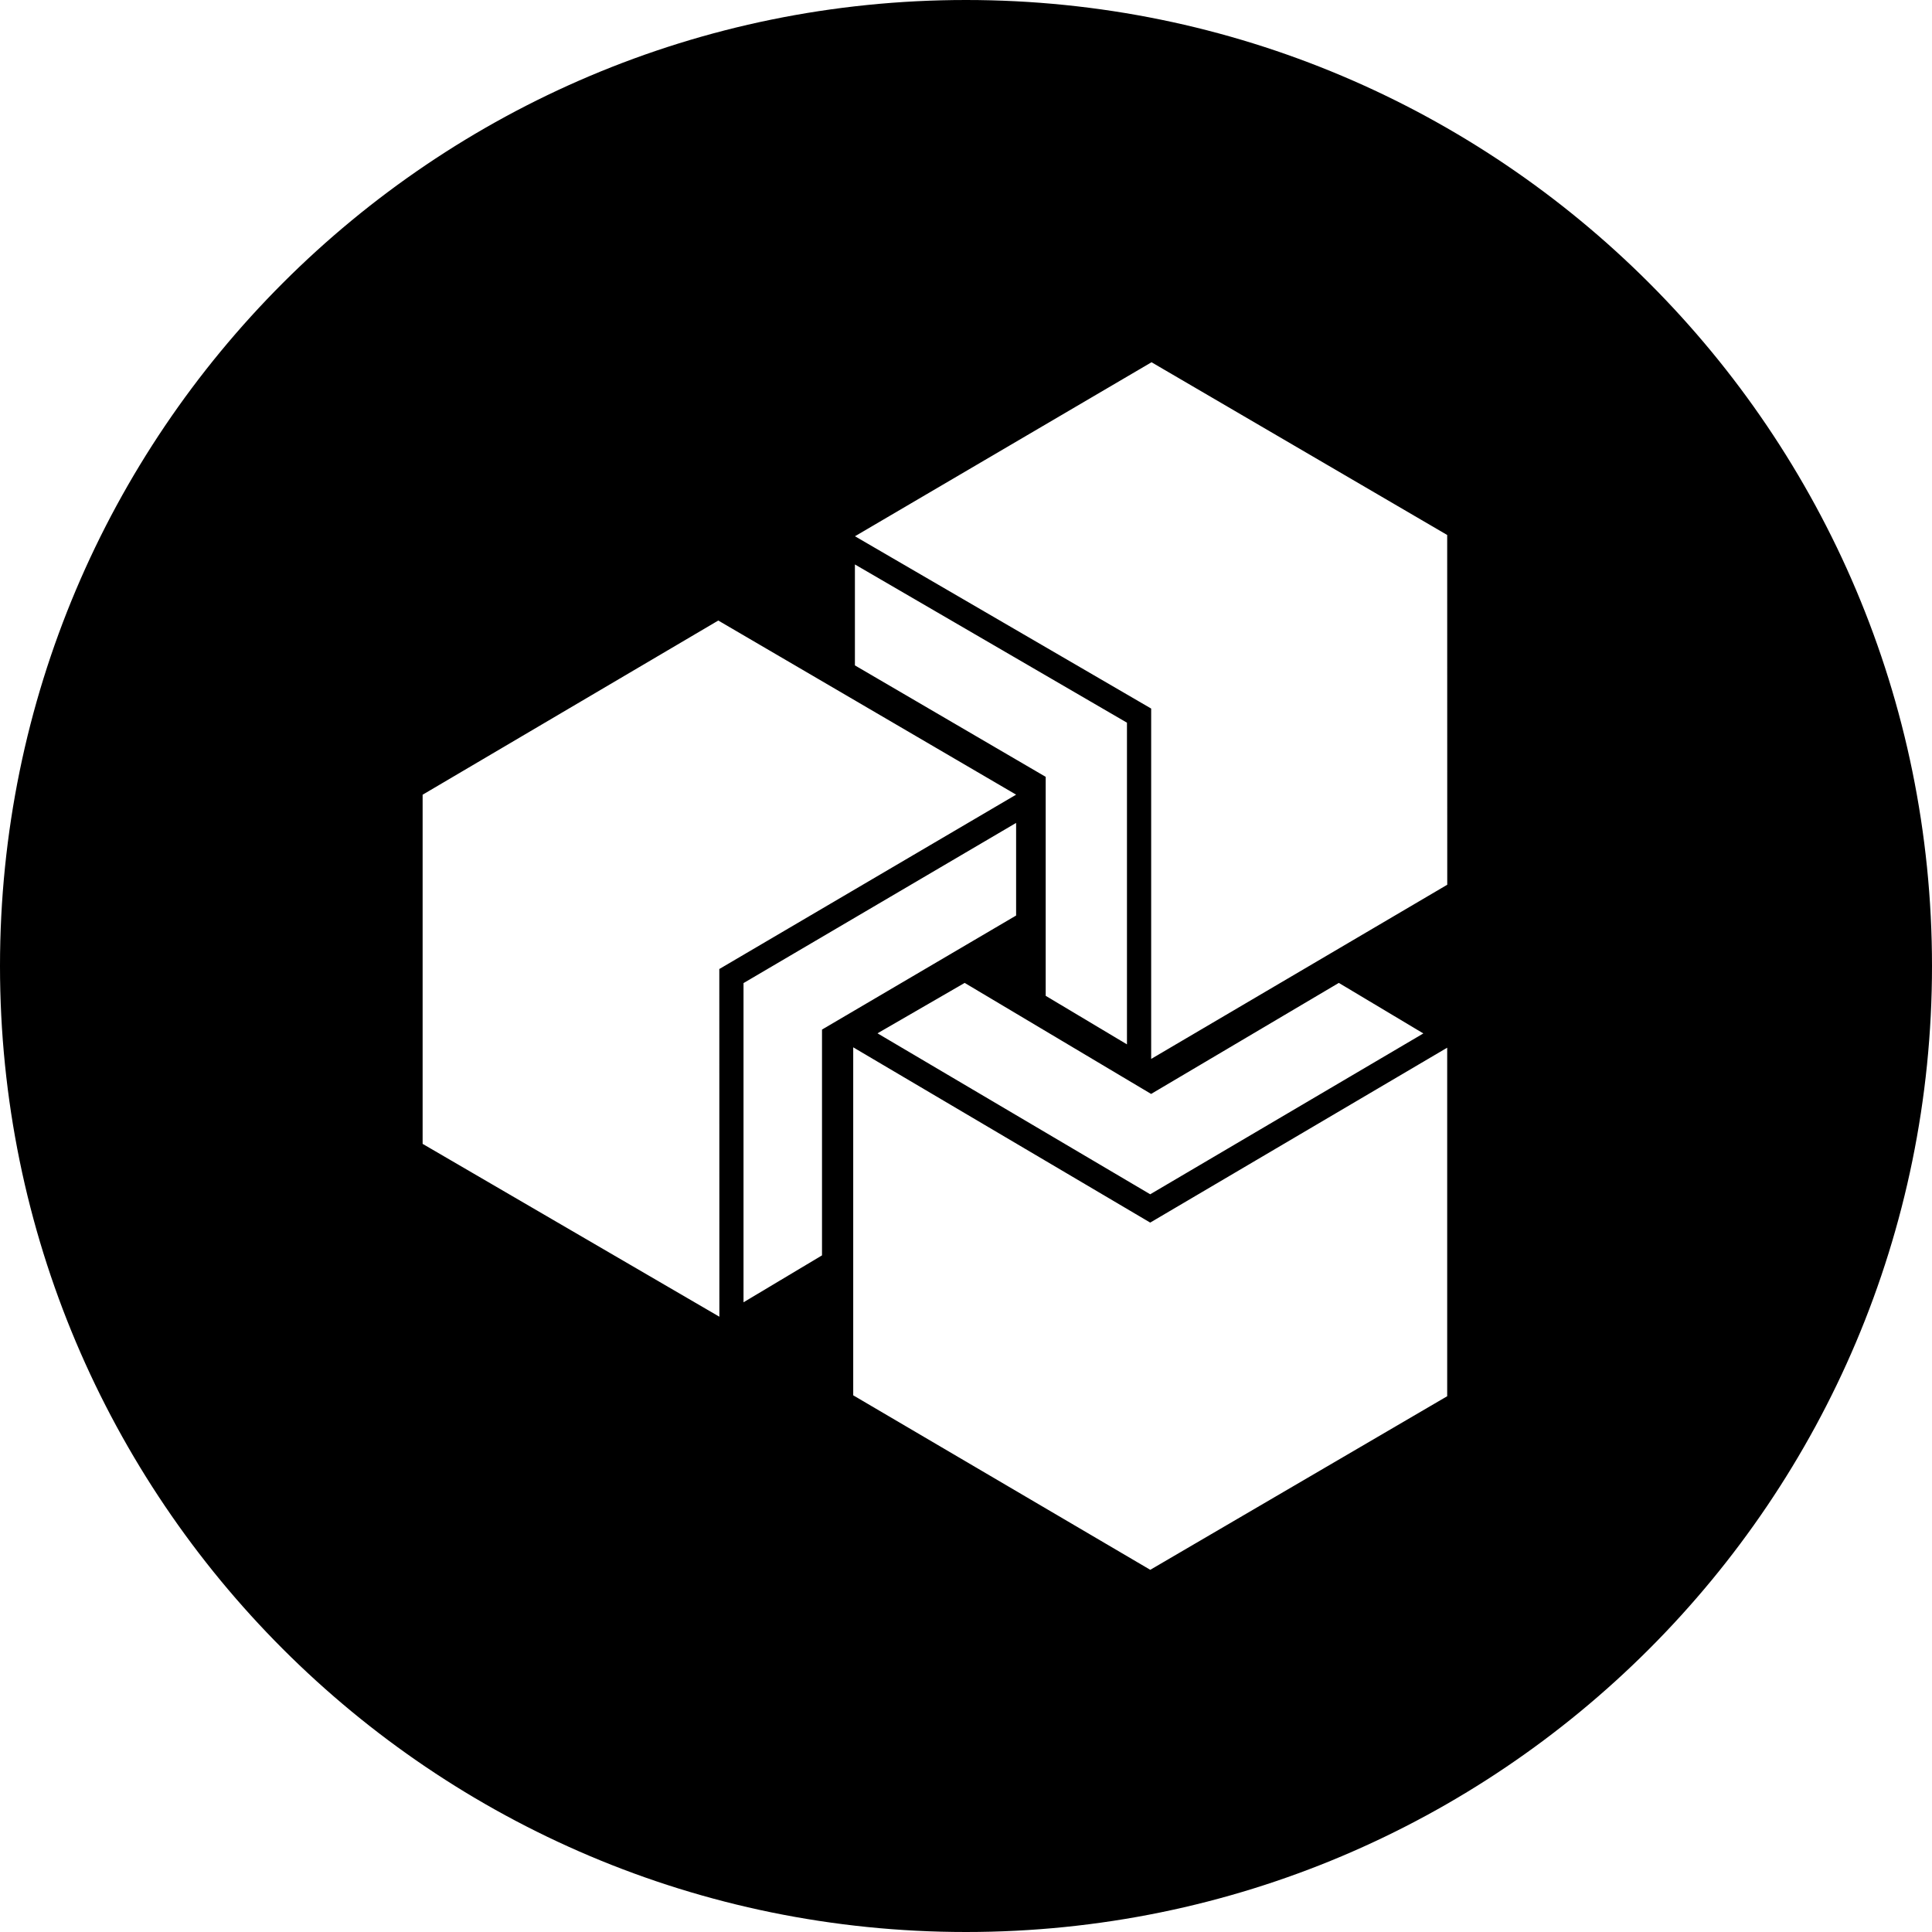
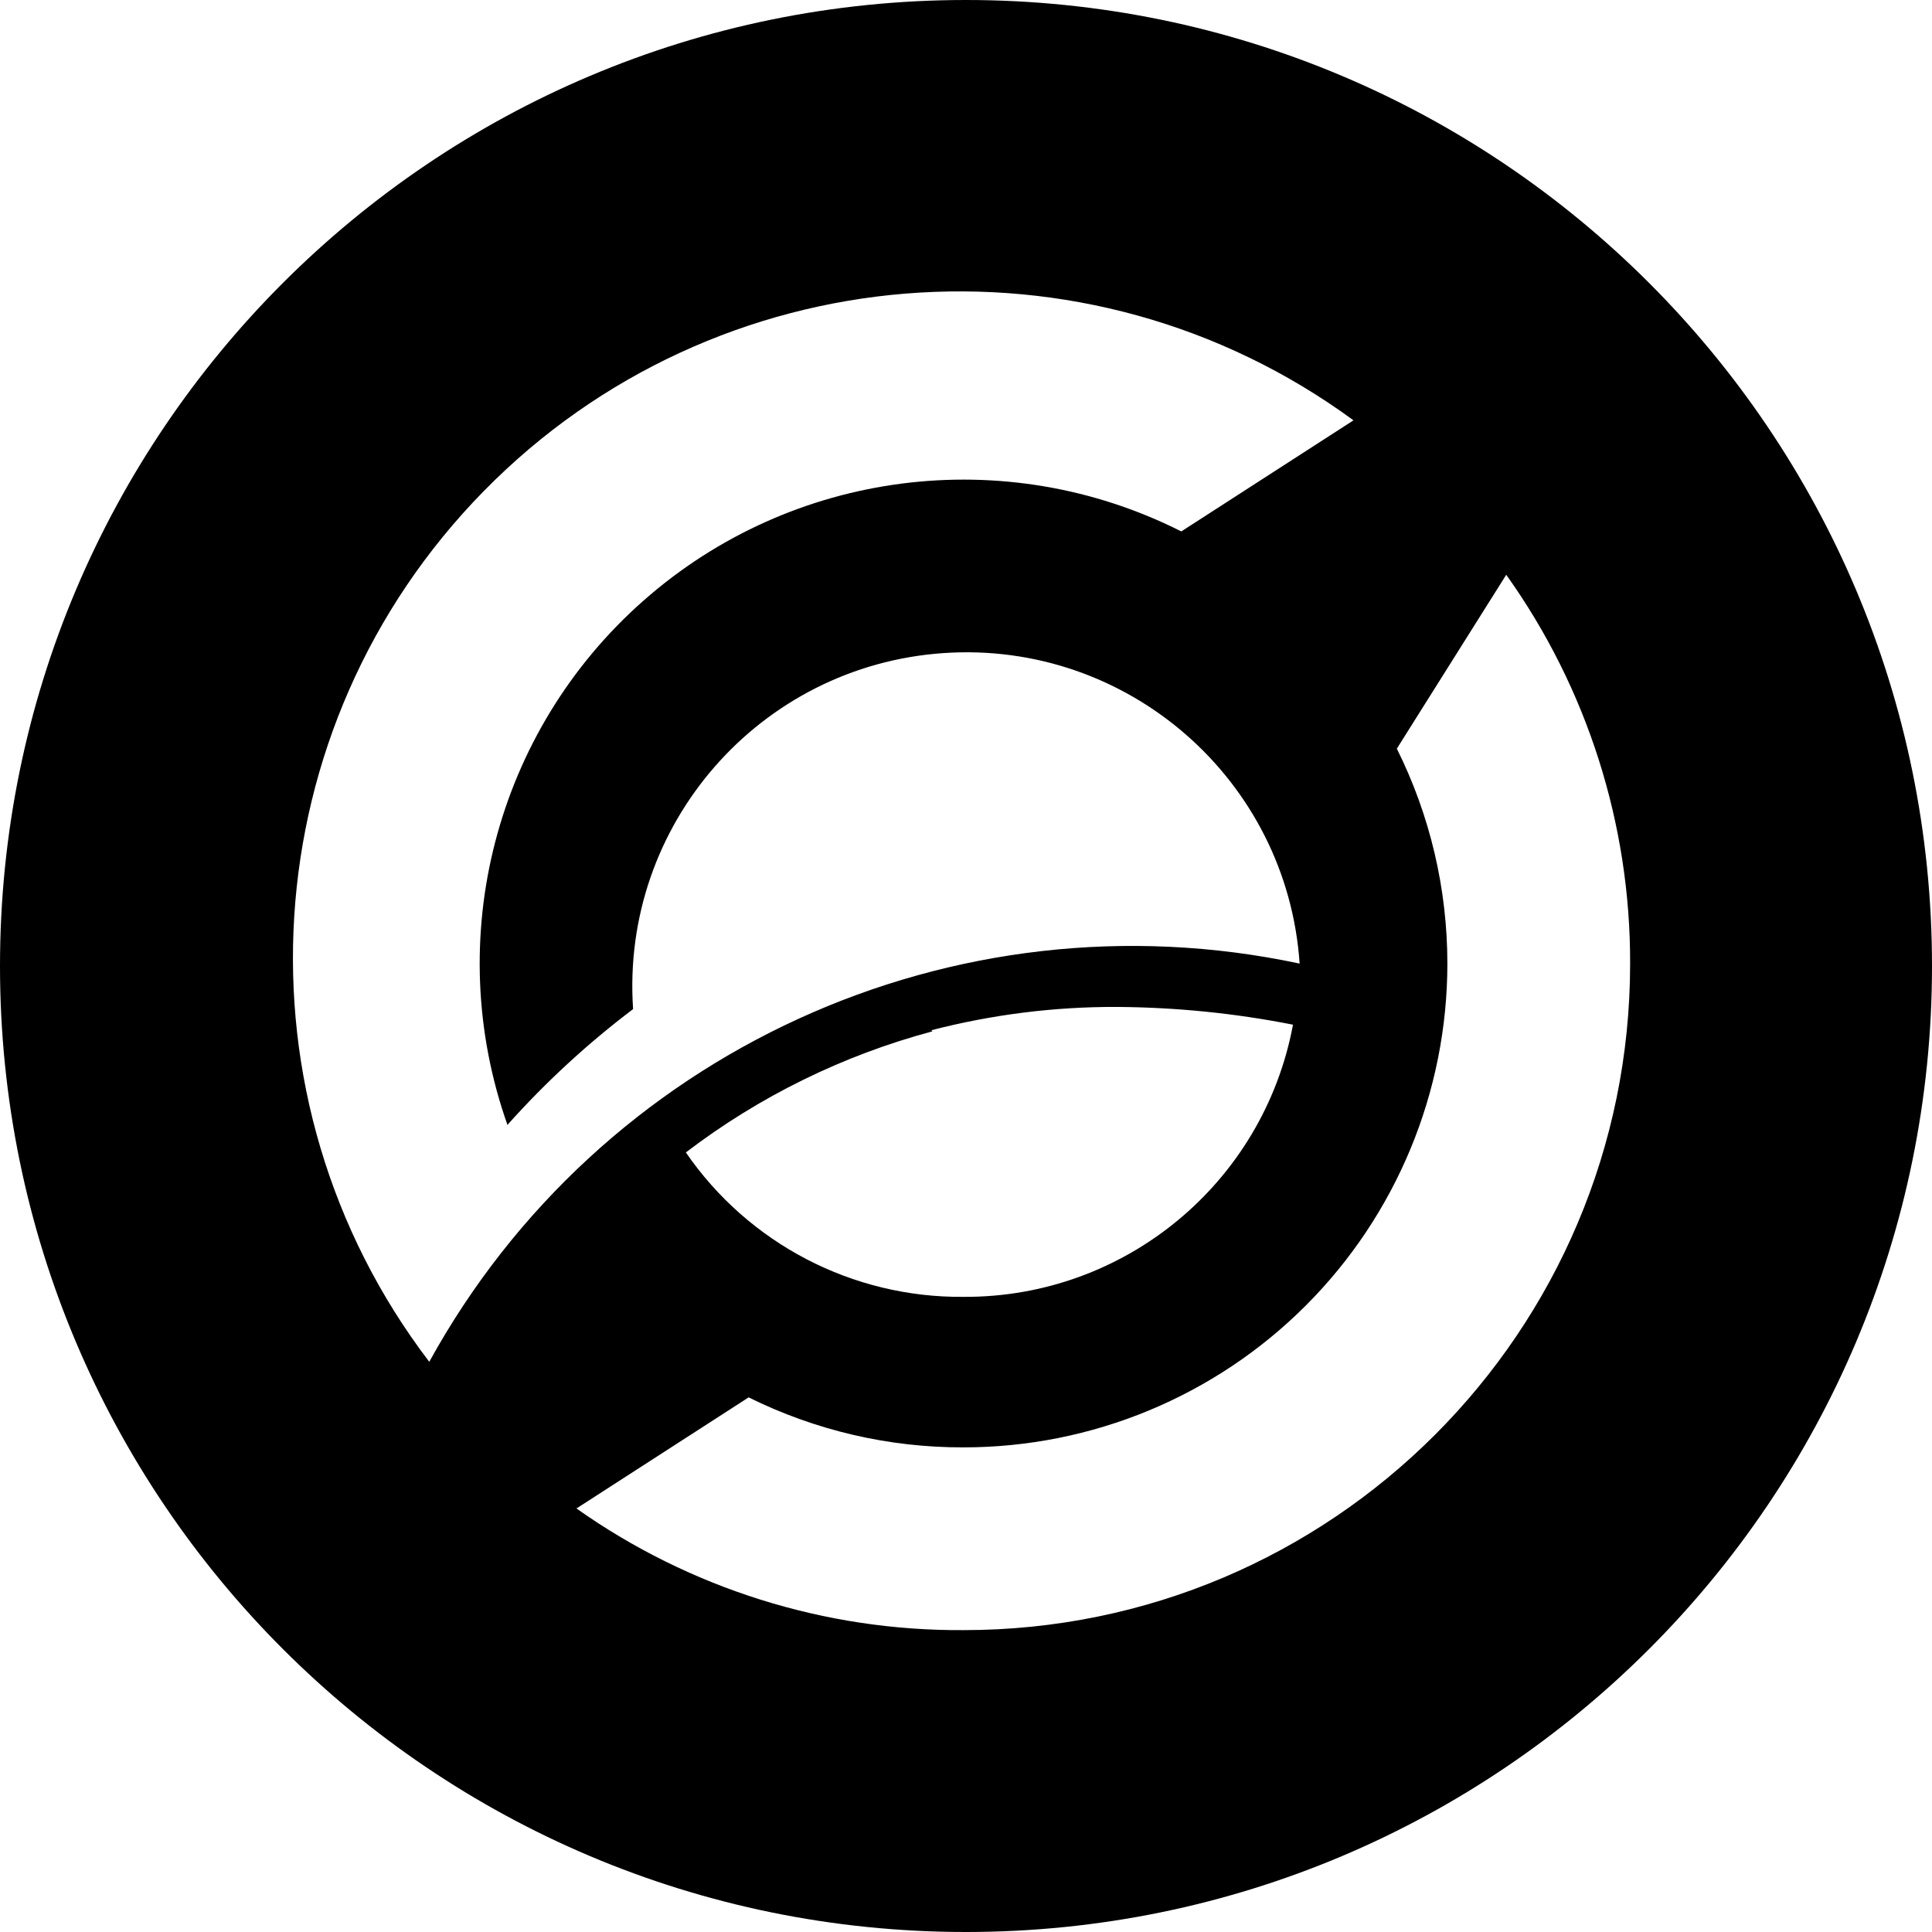
- <svg xmlns="http://www.w3.org/2000/svg" height="32" viewBox="0 0 32 32" width="32">
-   <path d="M16 32C7.163 32 0 24.837 0 16S7.163 0 16 0s16 7.163 16 16-7.163 16-16 16zm2.666-14.702V11.97L14.16 9.349v1.672l3.16 1.846v3.627zM16.83 13.63l-4.515 2.653v5.287l1.3-.777v-3.74l3.215-1.889zm-2.296 3.485l4.517 2.666 4.524-2.664-1.4-.837-3.109 1.839-3.088-1.839zm4.517 3.135l-4.919-2.903v5.764l4.92 2.89 4.918-2.875v-5.773zm-7.137-4.2l4.916-2.888-4.933-2.884L7 13.163v5.783l4.915 2.863zM23.97 8.861L19.073 6l-4.912 2.882 4.906 2.854v5.803l4.904-2.885z" fill-rule="evenodd" />
+ <svg xmlns="http://www.w3.org/2000/svg" width="32px" height="32px" viewBox="0 0 32 32" version="1.1">
+   <g id="black/zen" stroke="none" stroke-width="1" fill="none" fill-rule="evenodd">
+     <path d="M16,32 C7.163,32 0,24.837 0,16 C0,7.163 7.163,0 16,0 C24.837,0 32,7.163 32,16 C32,24.837 24.837,32 16,32 Z M15.445,17.082 C13.965,17.478 12.577,18.159 11.36,19.088 C12.4,20.601 14.124,21.497 15.96,21.48 C18.629,21.494 20.926,19.596 21.416,16.972 C20.455,16.782 19.478,16.684 18.499,16.678 C17.463,16.674 16.43,16.804 15.426,17.064 L15.445,17.082 Z M23.136,12.4 C23.687,13.506 23.973,14.724 23.973,15.96 C23.973,18.085 23.129,20.123 21.626,21.626 C20.123,23.129 18.085,23.973 15.96,23.973 C14.725,23.977 13.506,23.693 12.4,23.145 L9.548,24.985 C11.422,26.31 13.665,27.015 15.96,27 C22.057,27 27,22.057 27,15.96 C27.006,13.652 26.289,11.399 24.948,9.52 L23.136,12.4 Z M8.407,18.637 C7.312,15.552 8.204,12.11 10.661,9.946 C13.117,7.781 16.643,7.328 19.566,8.802 L22.418,6.962 C17.993,3.719 11.857,4.217 8.014,8.133 C4.17,12.048 3.785,18.192 7.11,22.556 C9.935,17.419 15.792,14.739 21.526,15.96 C21.318,12.911 18.677,10.609 15.629,10.817 C12.58,11.026 10.278,13.666 10.486,16.714 C9.736,17.281 9.043,17.919 8.416,18.619 L8.407,18.637 Z" id="Combined-Shape" fill="#000000" fill-rule="nonzero" />
+   </g>
</svg>
